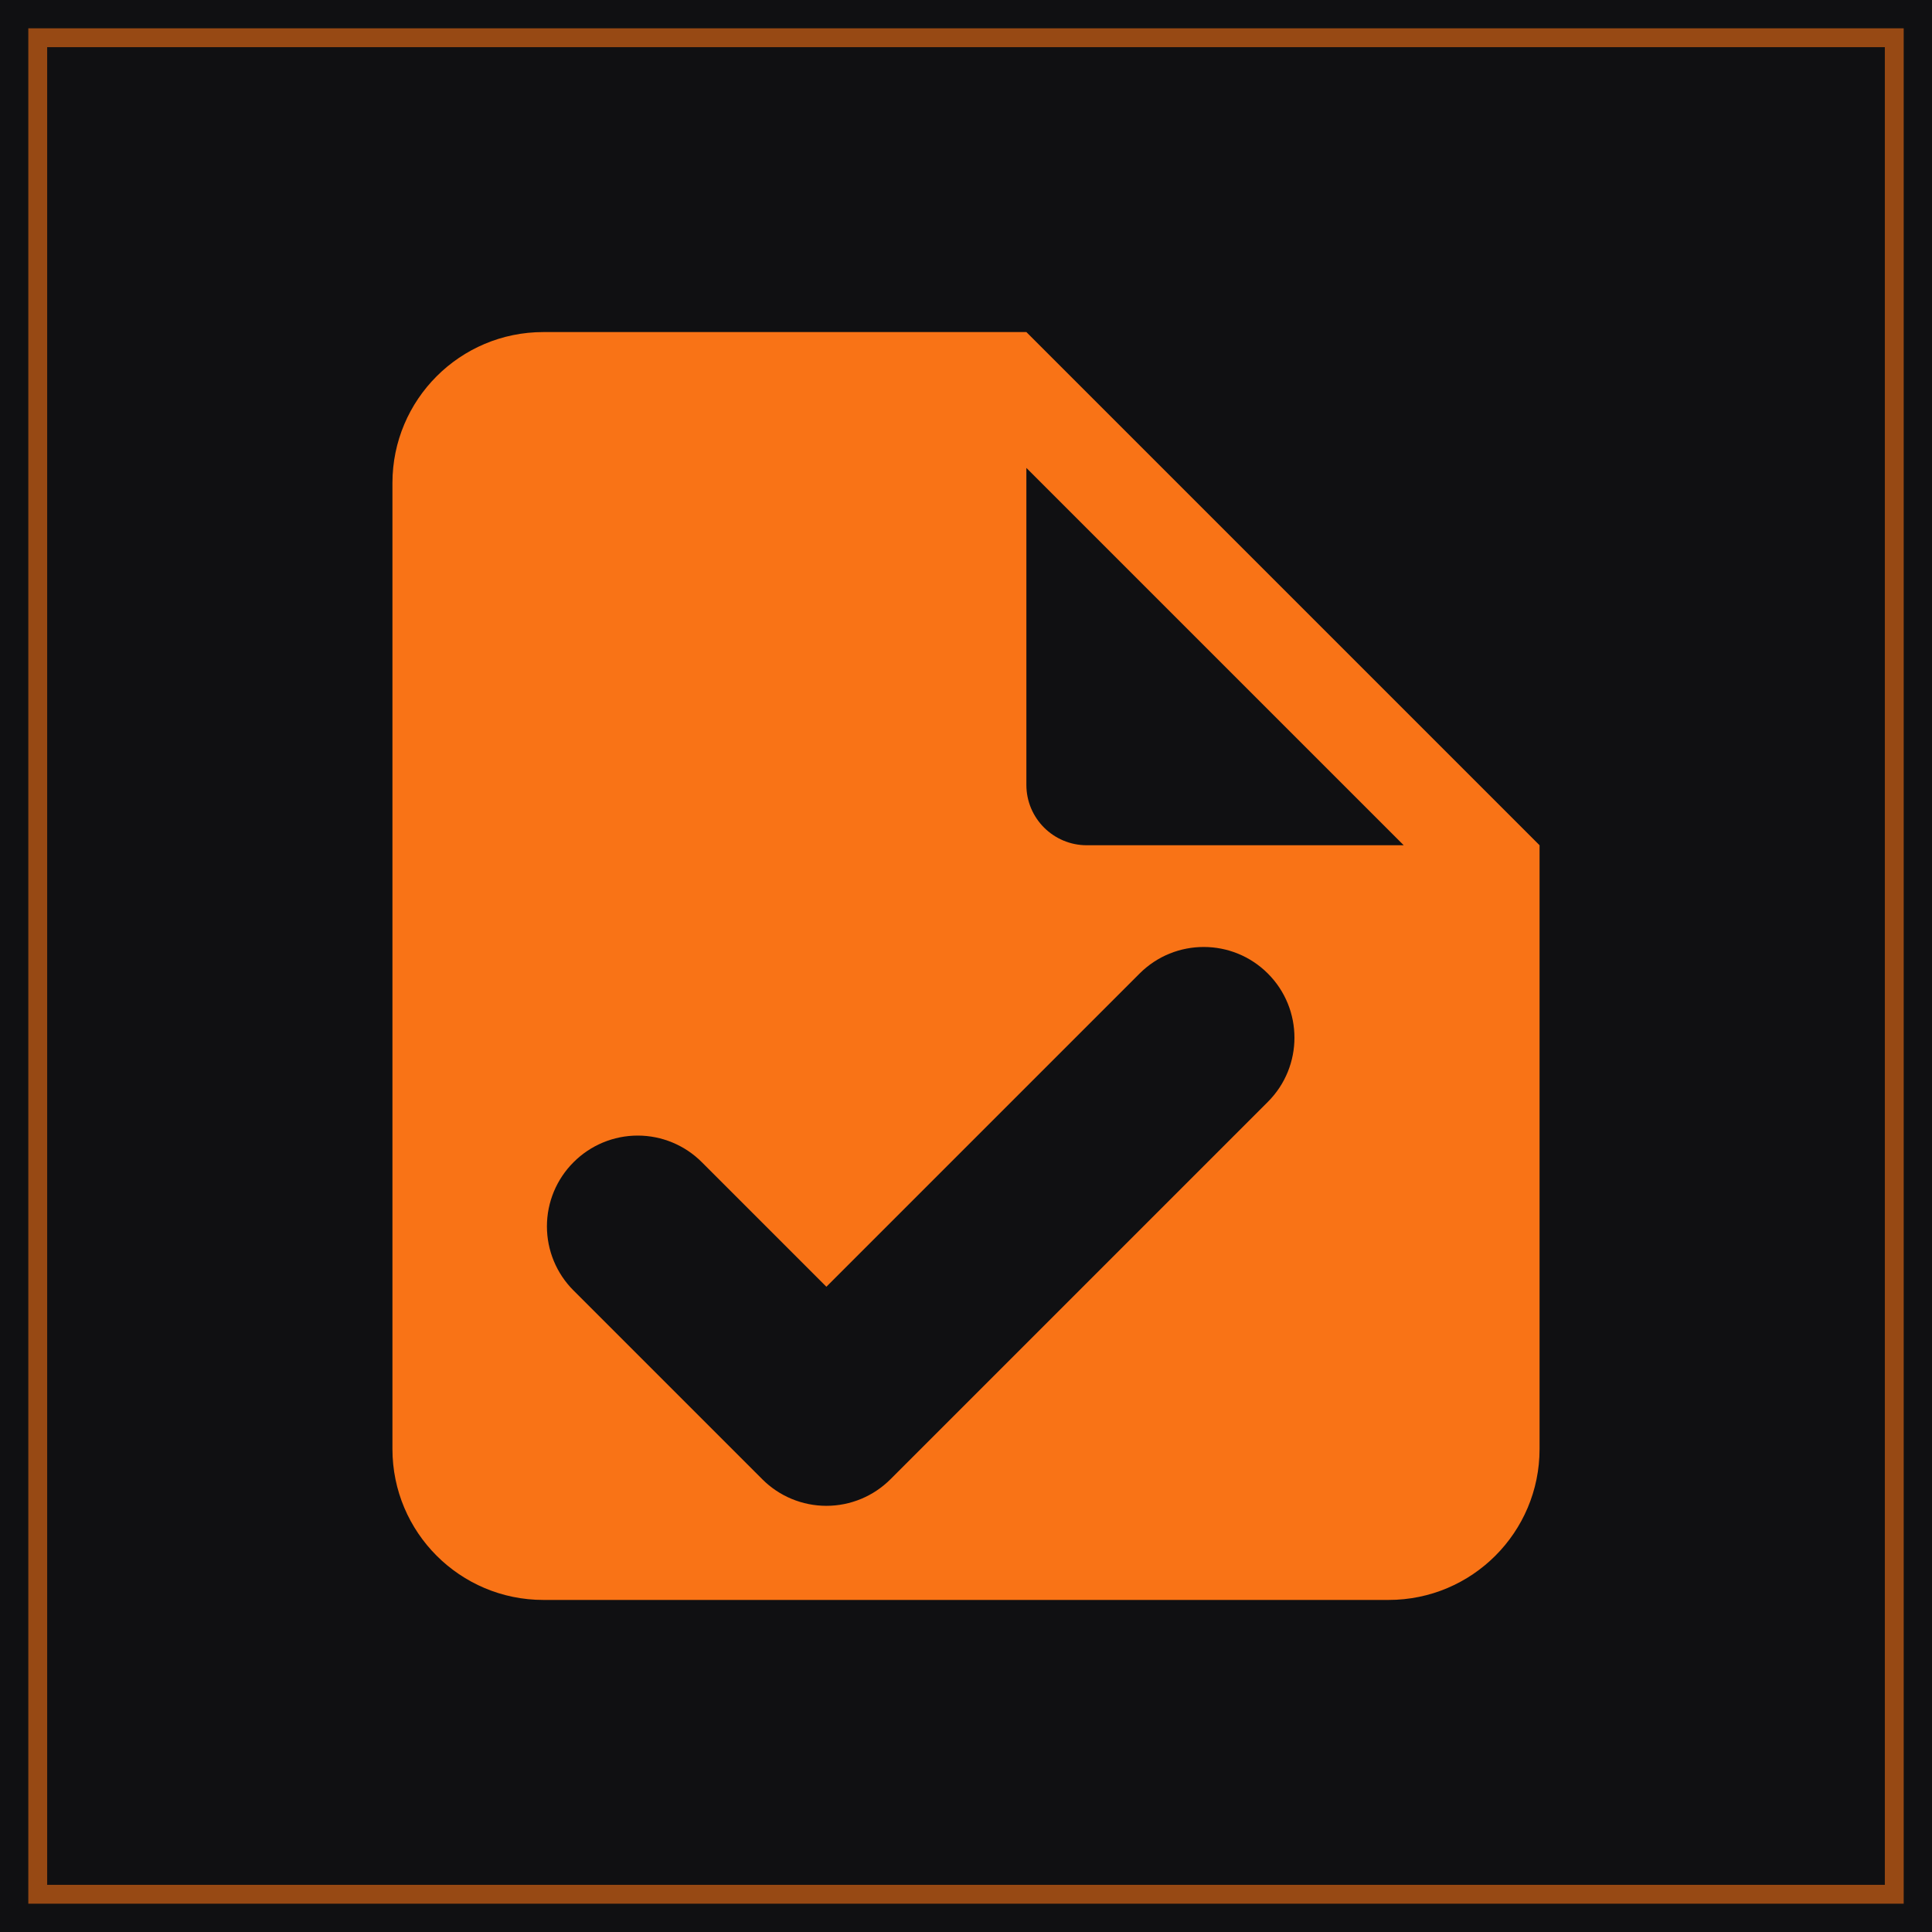
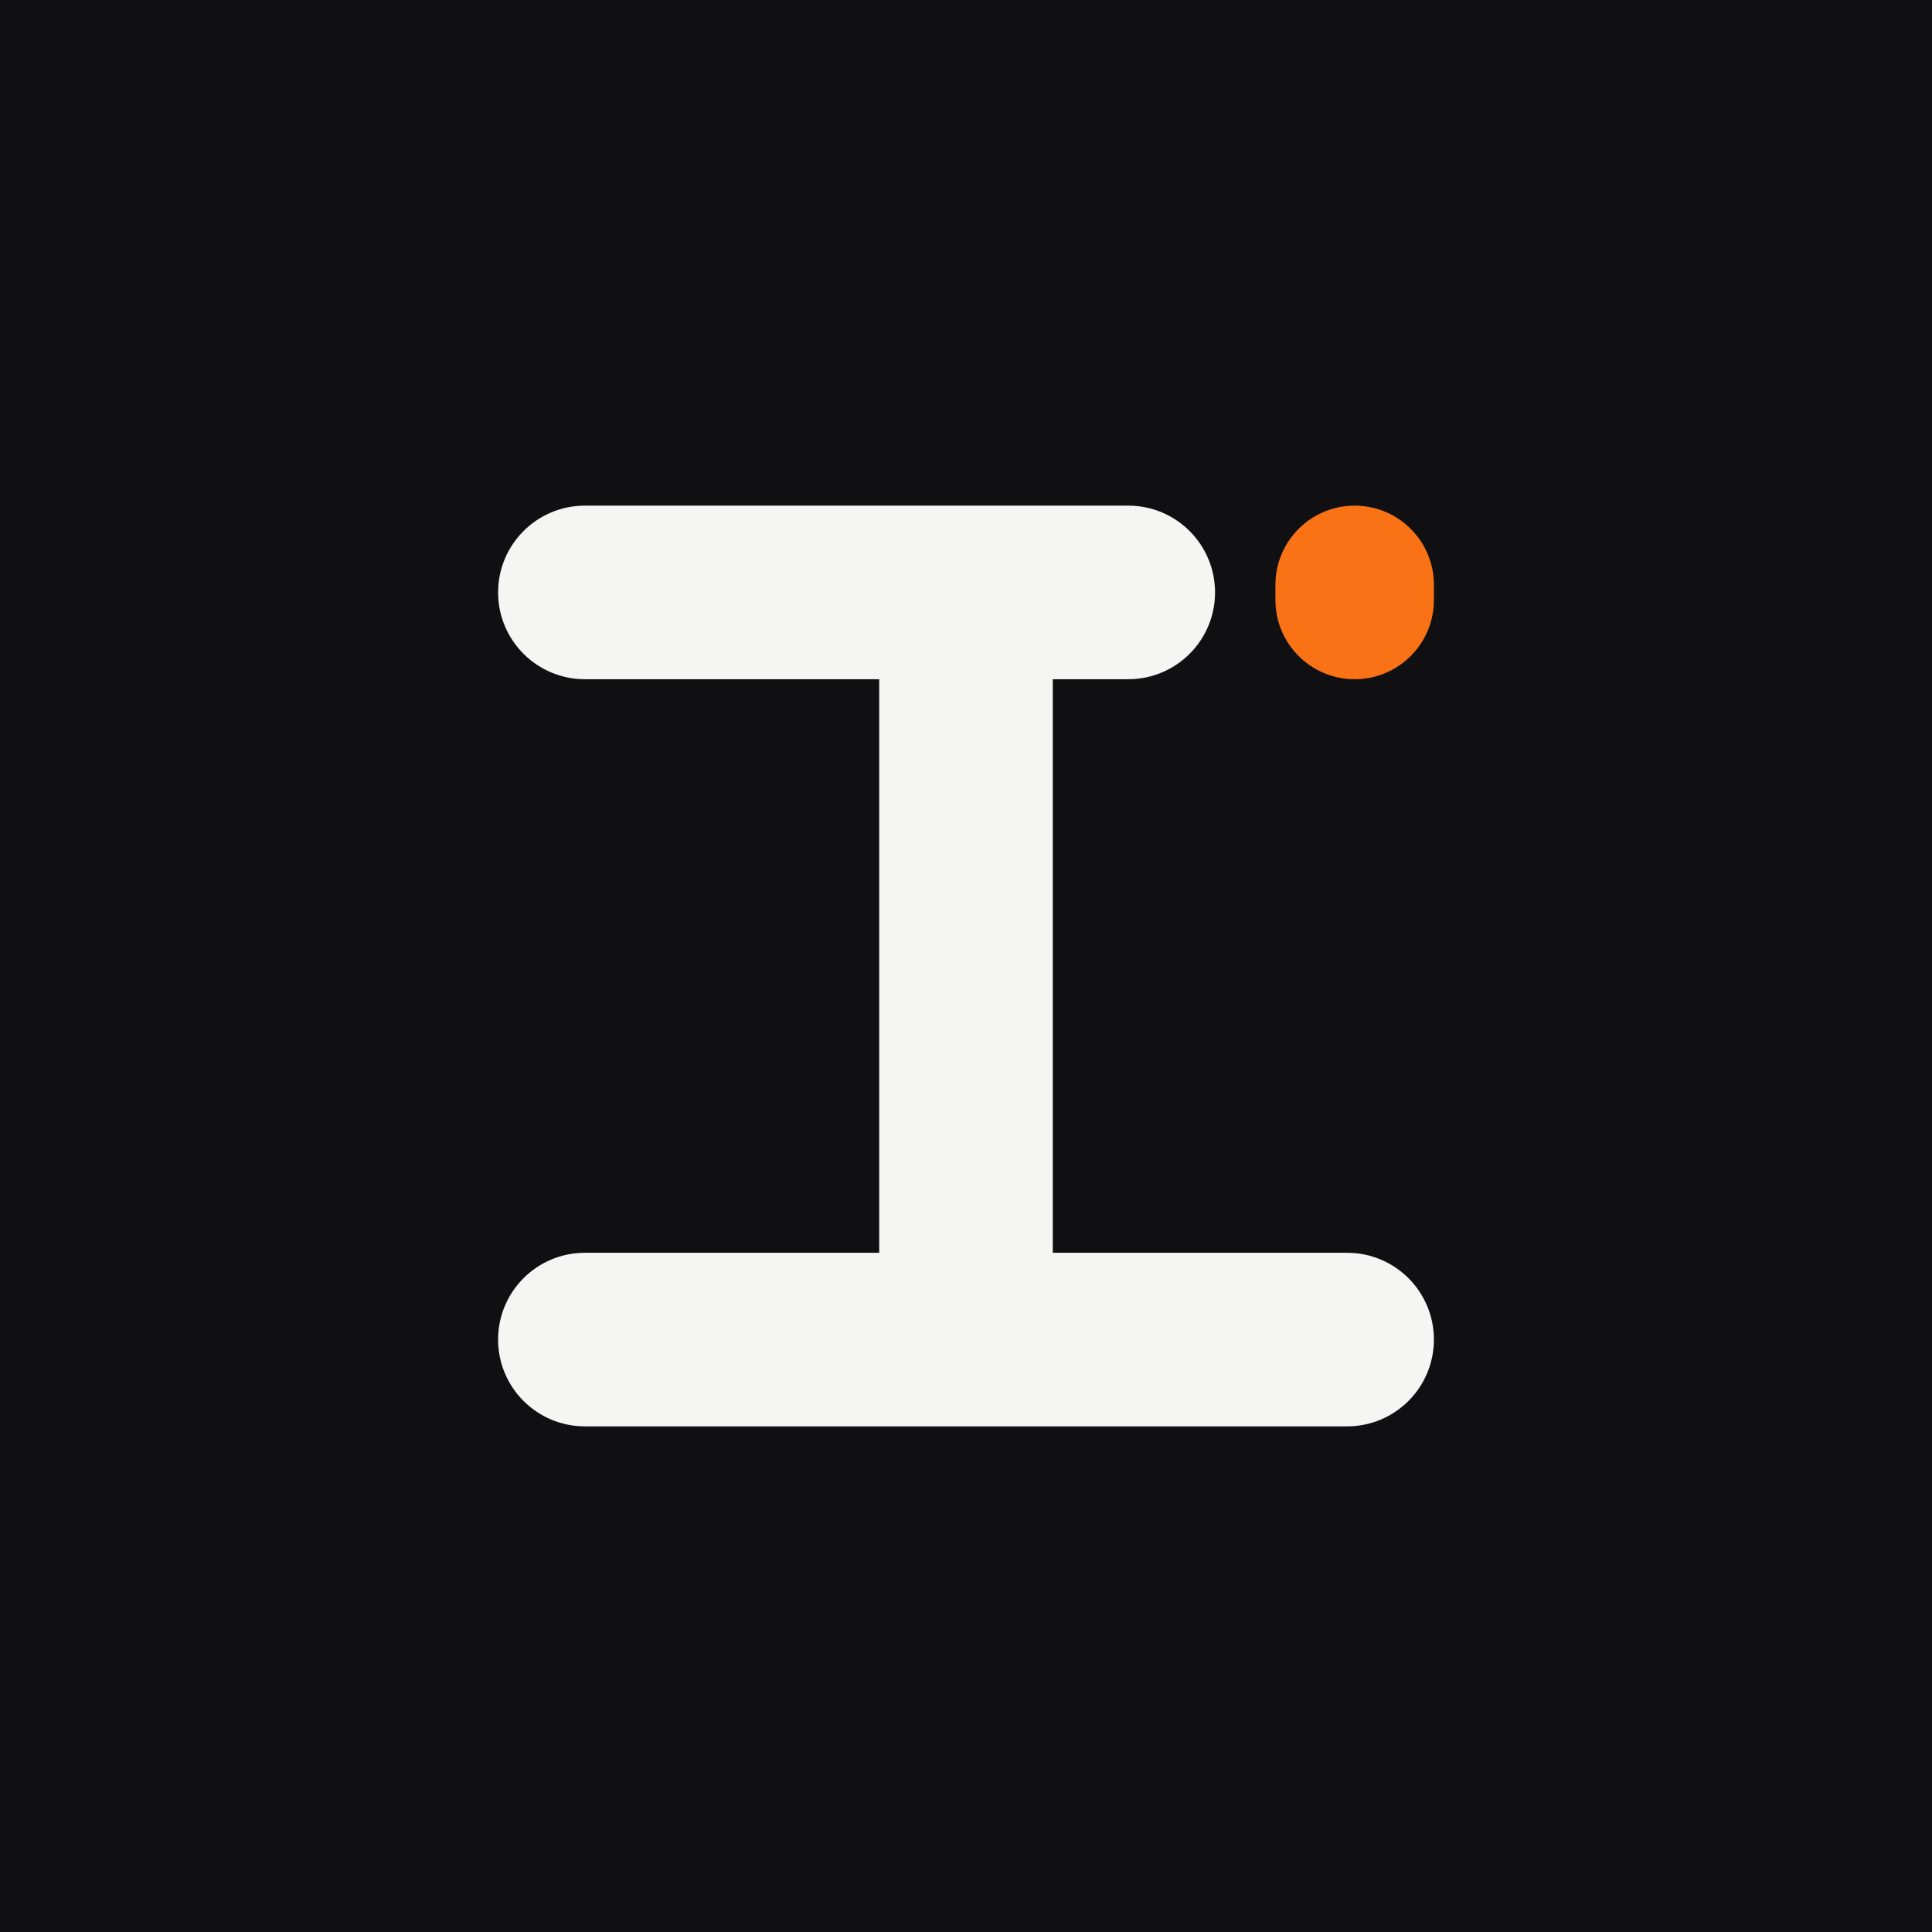
<svg xmlns="http://www.w3.org/2000/svg" viewBox="0 0 512 512" role="img" aria-labelledby="title">
  <rect width="512" height="512" fill="#101012" />
-   <rect x="10" y="10" width="492" height="492" fill="none" stroke="#f97316" stroke-opacity=".58" stroke-width="5" />
-   <path fill="#f97316" d="M144 88a40 40 0 0 0-40 40v256a40 40 0 0 0 40 40h224a40 40 0 0 0 40-40V224L272 88H144Zm128 36L372 224H288a16 16 0 0 1-16-16v-84Zm-120 184a24 24 0 0 1 34 0l33 33 83-83a24 24 0 1 1 34 34L236 392a24 24 0 0 1-34 0l-50-50a24 24 0 0 1 0-34Z" />
+   <rect x="132" y="134" width="190" height="46" rx="23" fill="#f5f5f4" />
+   <rect x="338" y="134" width="42" height="46" rx="21" fill="#f97316" />
+   <rect x="233" y="157" width="46" height="198" rx="23" fill="#f5f5f4" />
+   <rect x="132" y="332" width="248" height="46" rx="23" fill="#f5f5f4" />
</svg>
